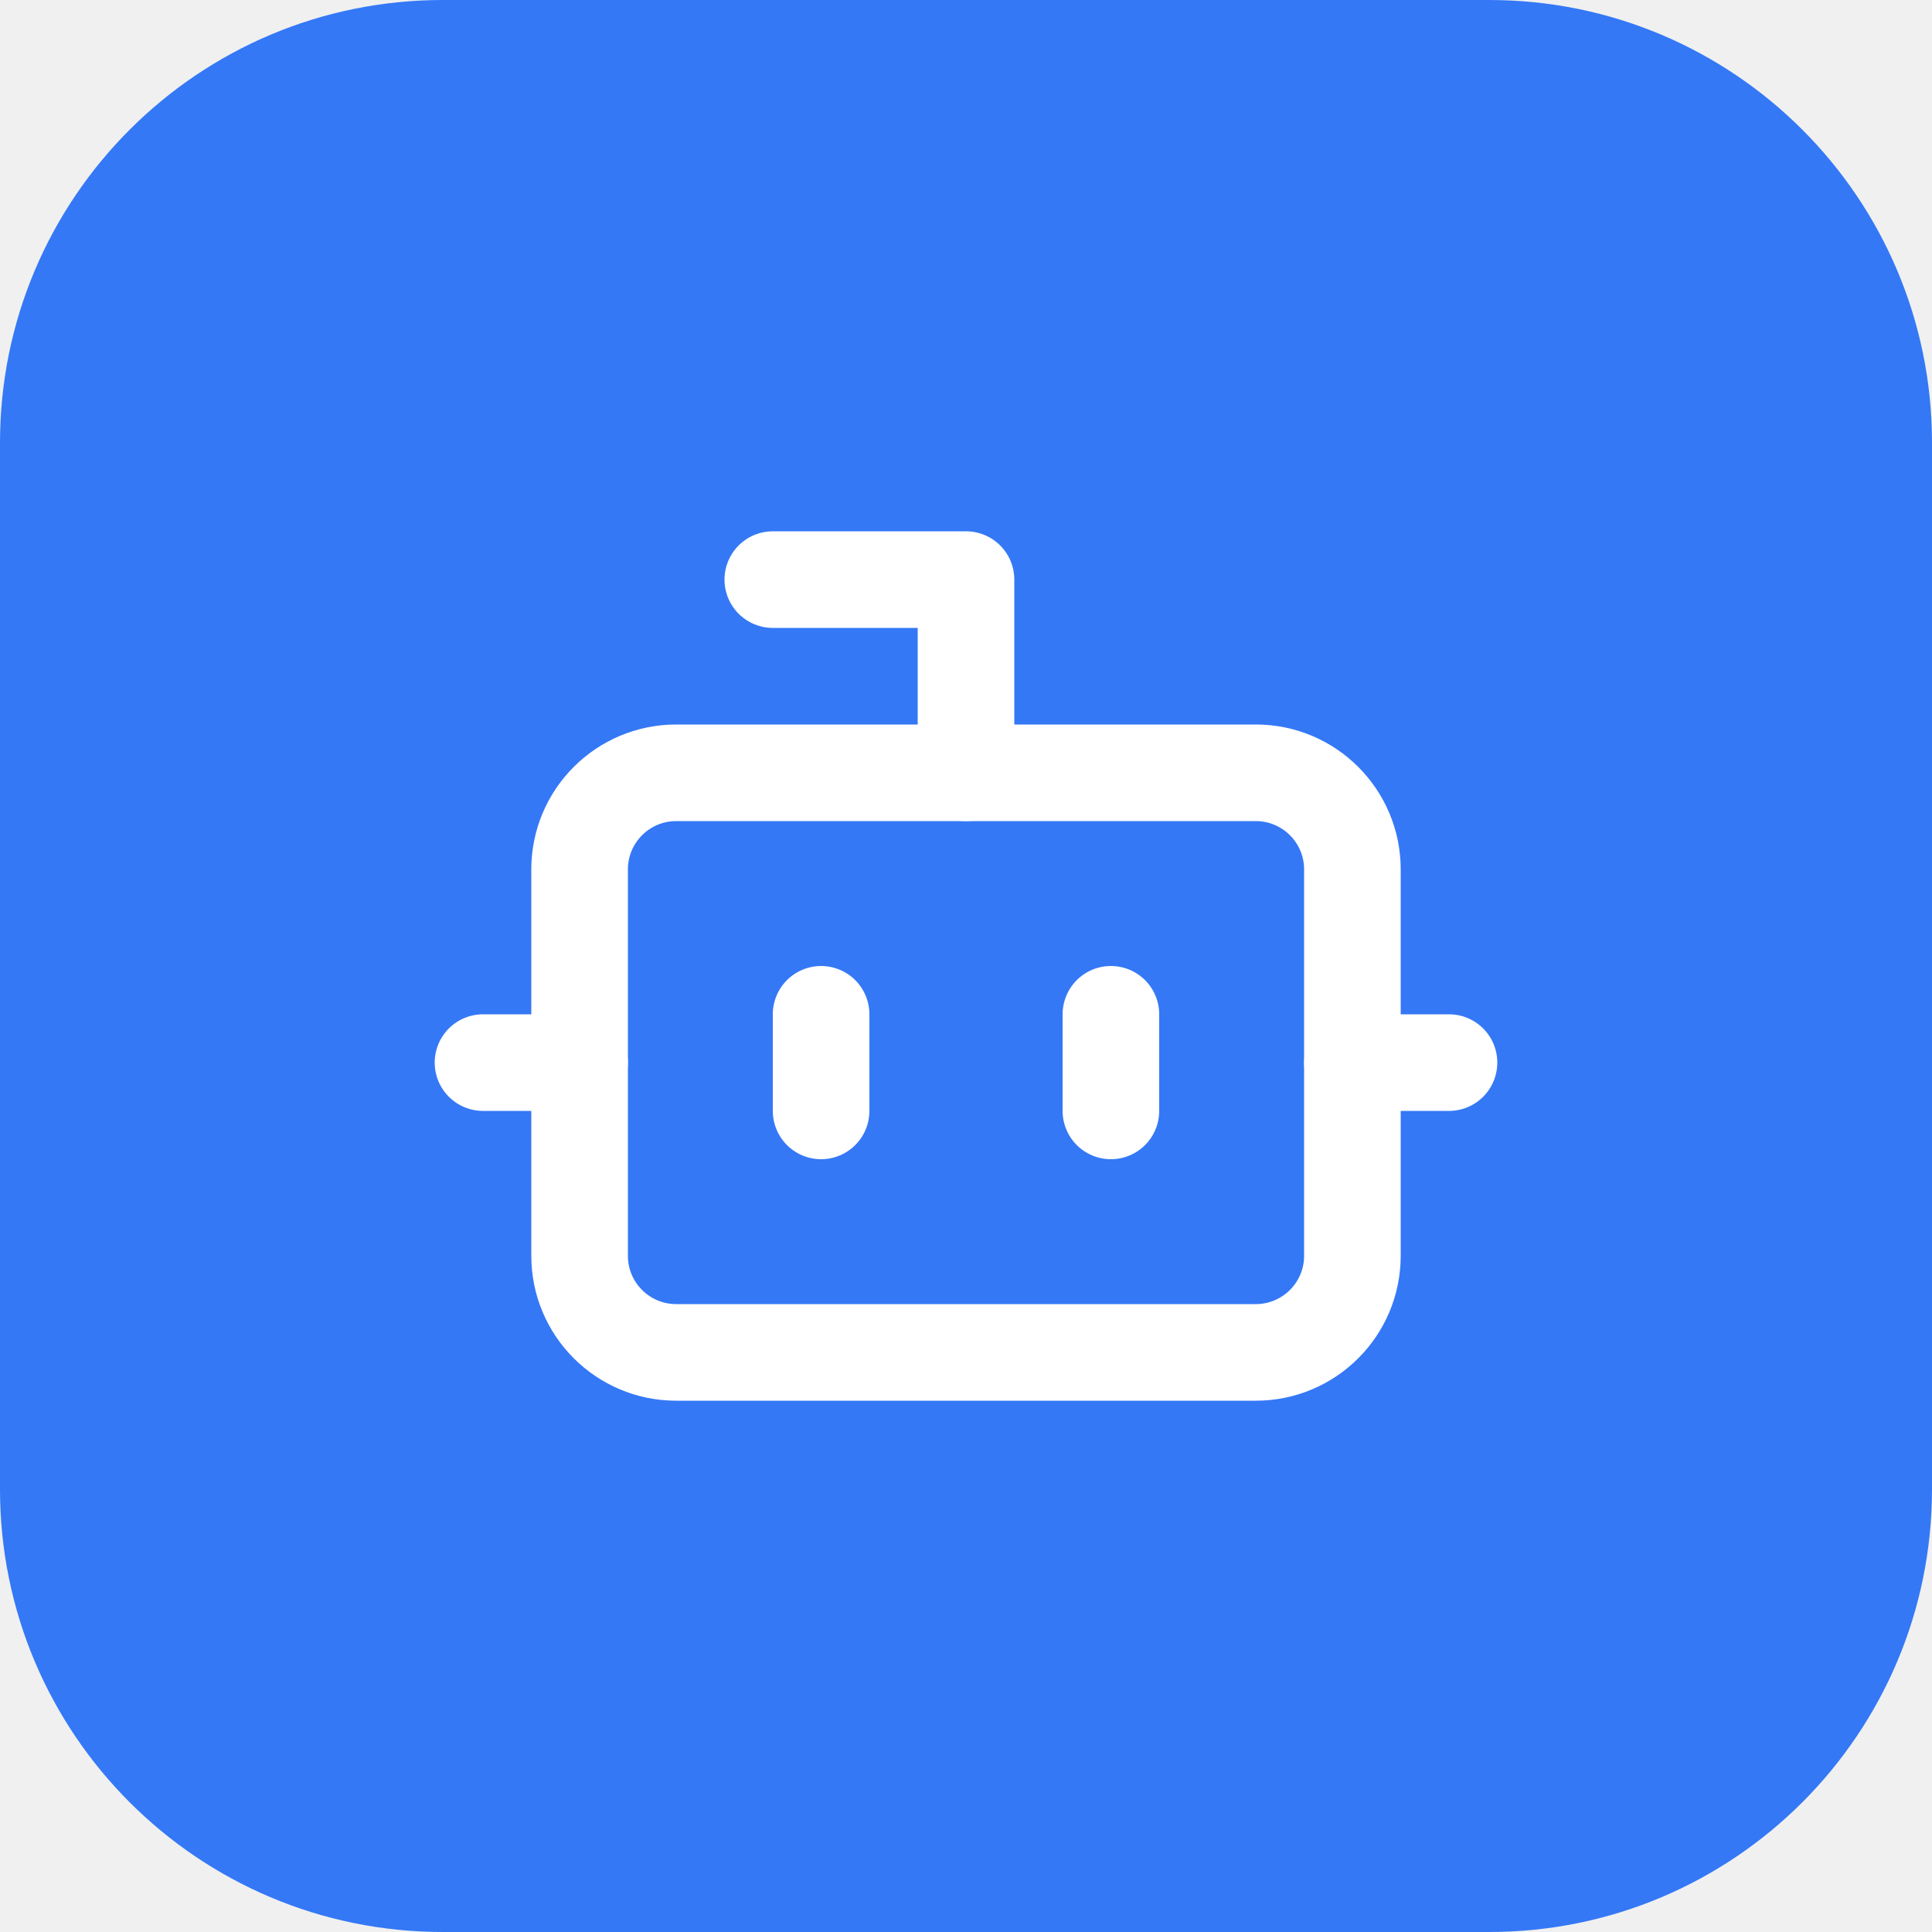
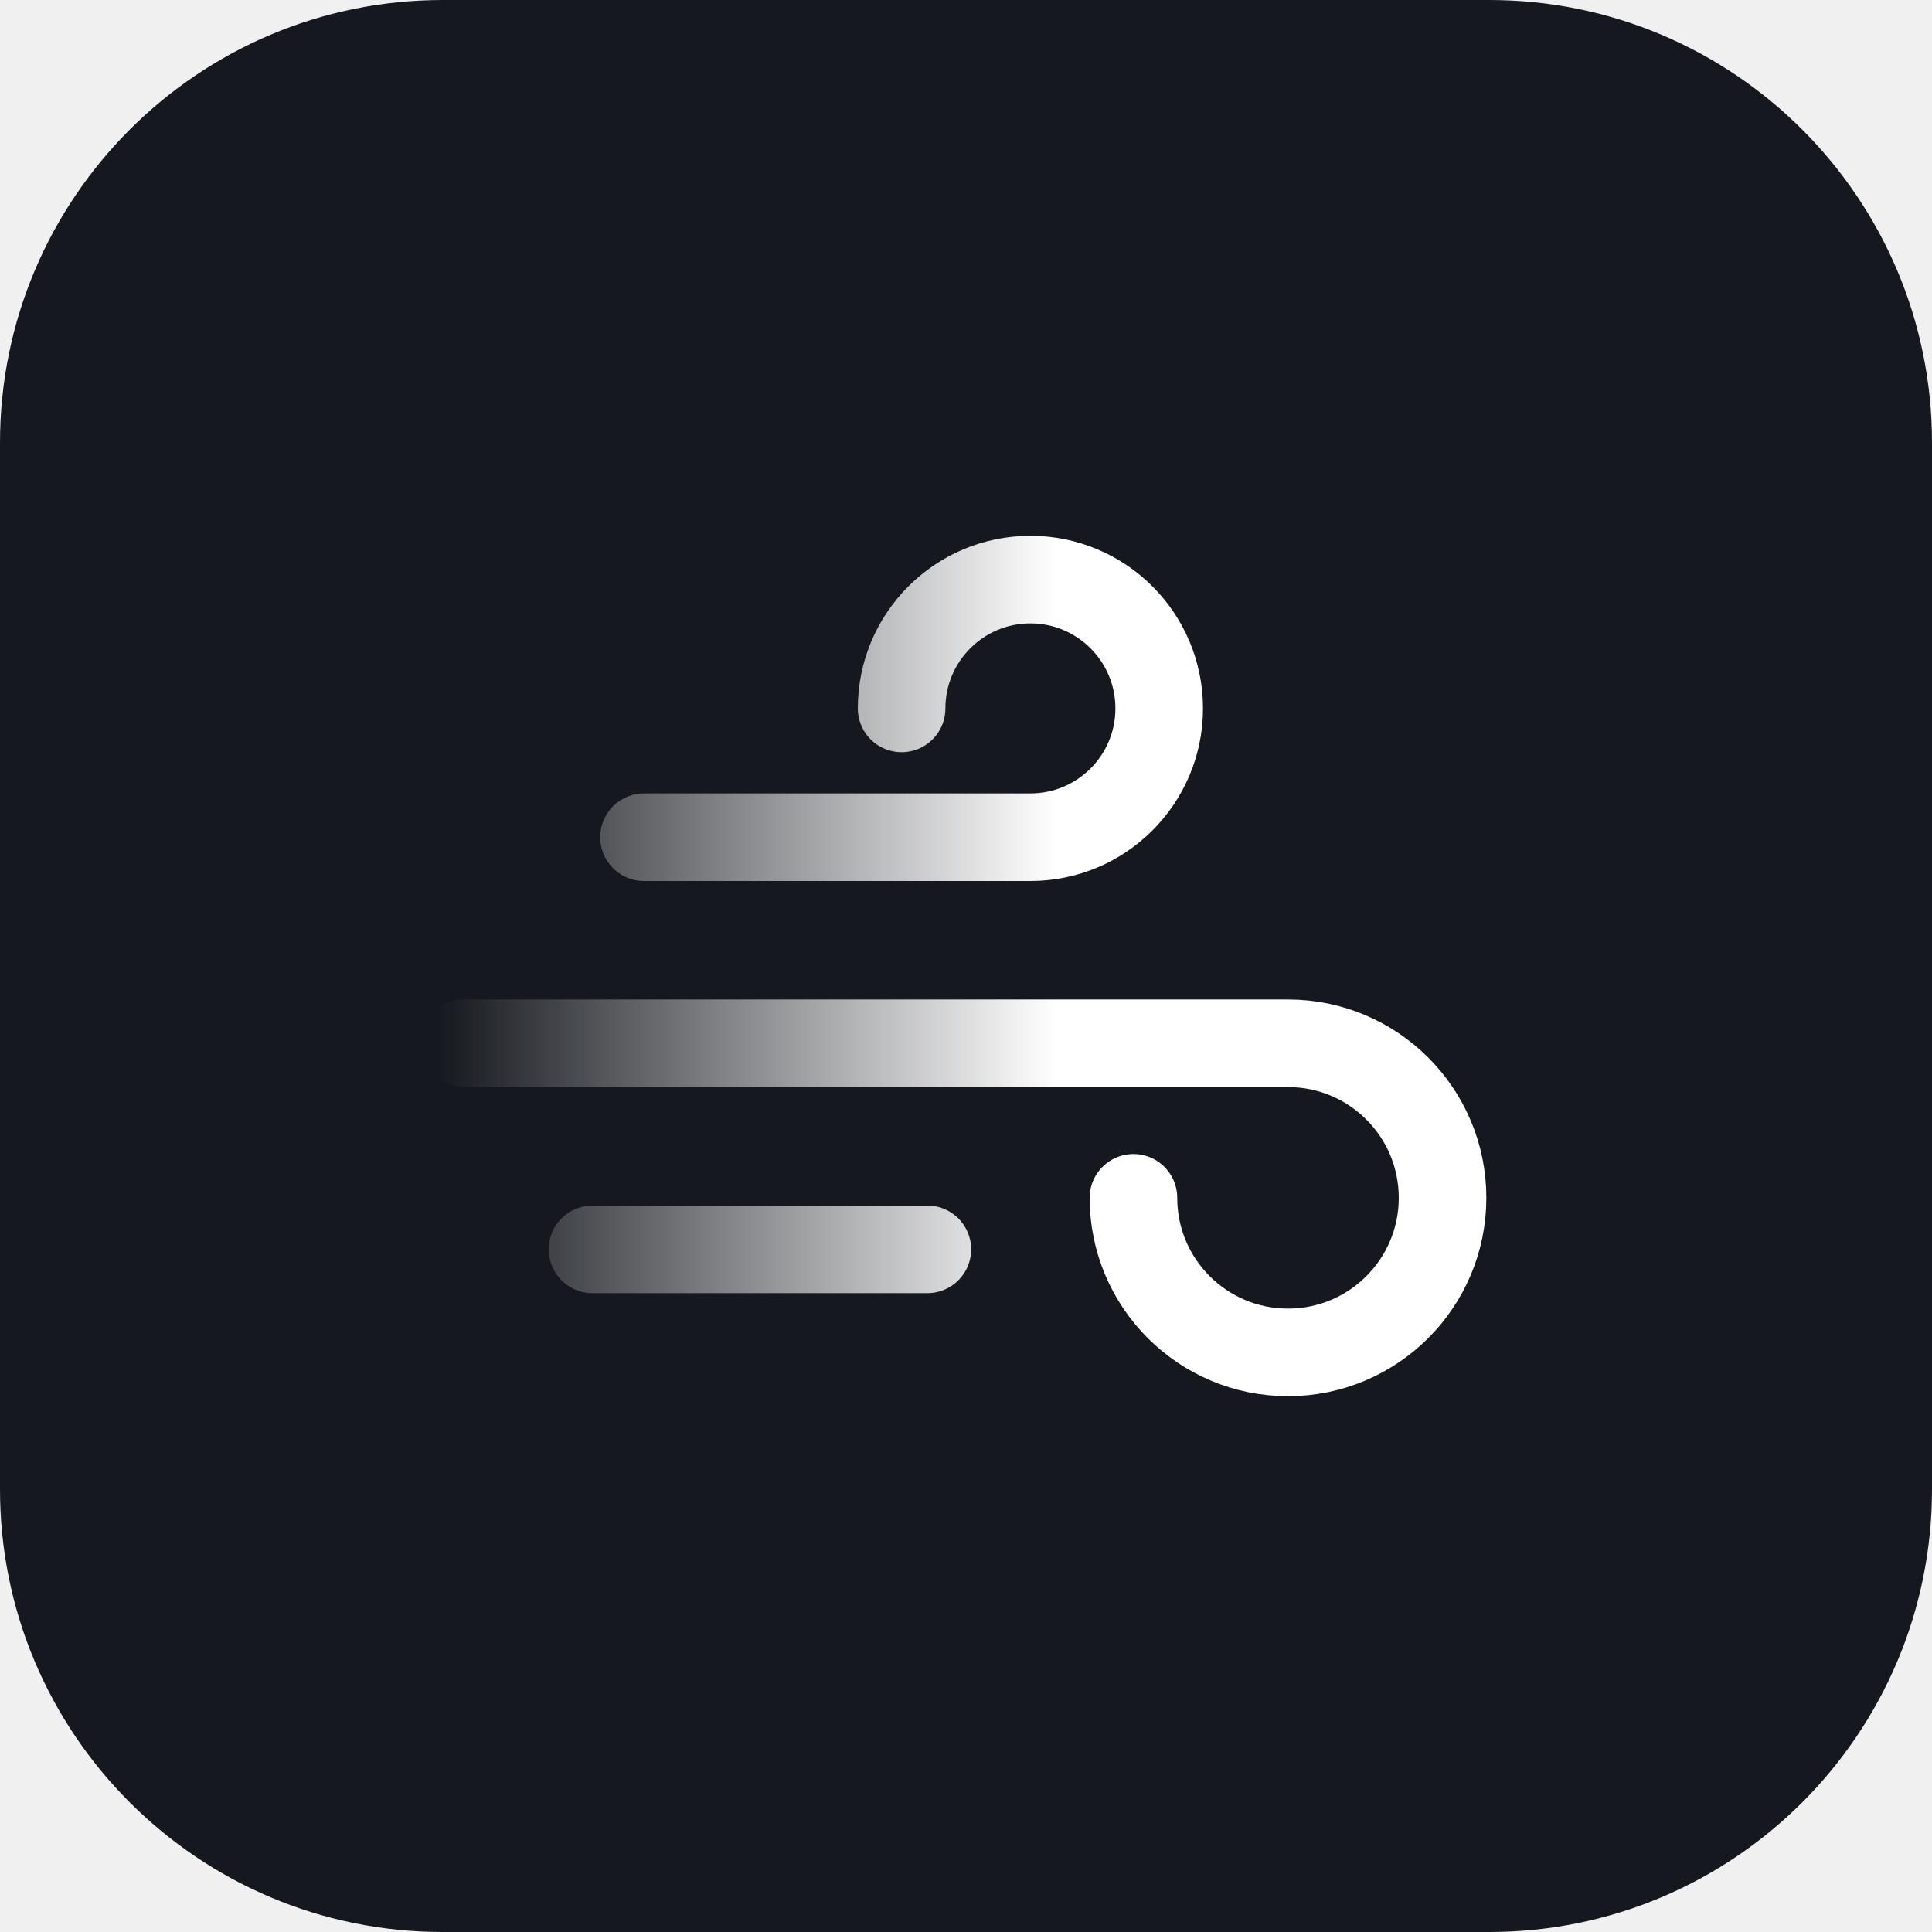
<svg xmlns="http://www.w3.org/2000/svg" viewBox="0 0 24 24">
-   <rect width="24" height="24" rx="5.5" fill="#3478f6" />
-   <g transform="translate(4.8 4.8) scale(0.6)">
-     <g fill="none" stroke="#fff" stroke-width="2" stroke-linecap="round" stroke-linejoin="round">
-       <path d="M12 8V4H8" />
-       <rect width="16" height="12" x="4" y="8" rx="2" />
-       <path d="M2 14h2" />
-       <path d="M20 14h2" />
-       <path d="M15 13v2" />
-       <path d="M9 13v2" />
+   <rect width="24" height="24" rx="5.5" fill="#15181e" />
+   <g transform="translate(4.32 4.32) scale(0.64)">
+     <defs>
+       <linearGradient id="fade" gradientUnits="userSpaceOnUse" x1="1" y1="0" x2="13" y2="0">
+         <stop offset="0" stop-color="#fff" stop-opacity="0" />
+         <stop offset="1" stop-color="#fff" />
+       </linearGradient>
+     </defs>
+     <g fill="none" stroke="url(#fade)" stroke-width="1.7" stroke-linecap="round" stroke-linejoin="round" transform="translate(0.75 1.5)">
+       <path d="M5 8h7.5a2.5 2.5 0 1 0-2.5-2.5" />
+       <path d="M1.5 12h16a3 3 0 1 1-3 3" />
+       <path d="M4 16h6.5" />
    </g>
  </g>
</svg>
